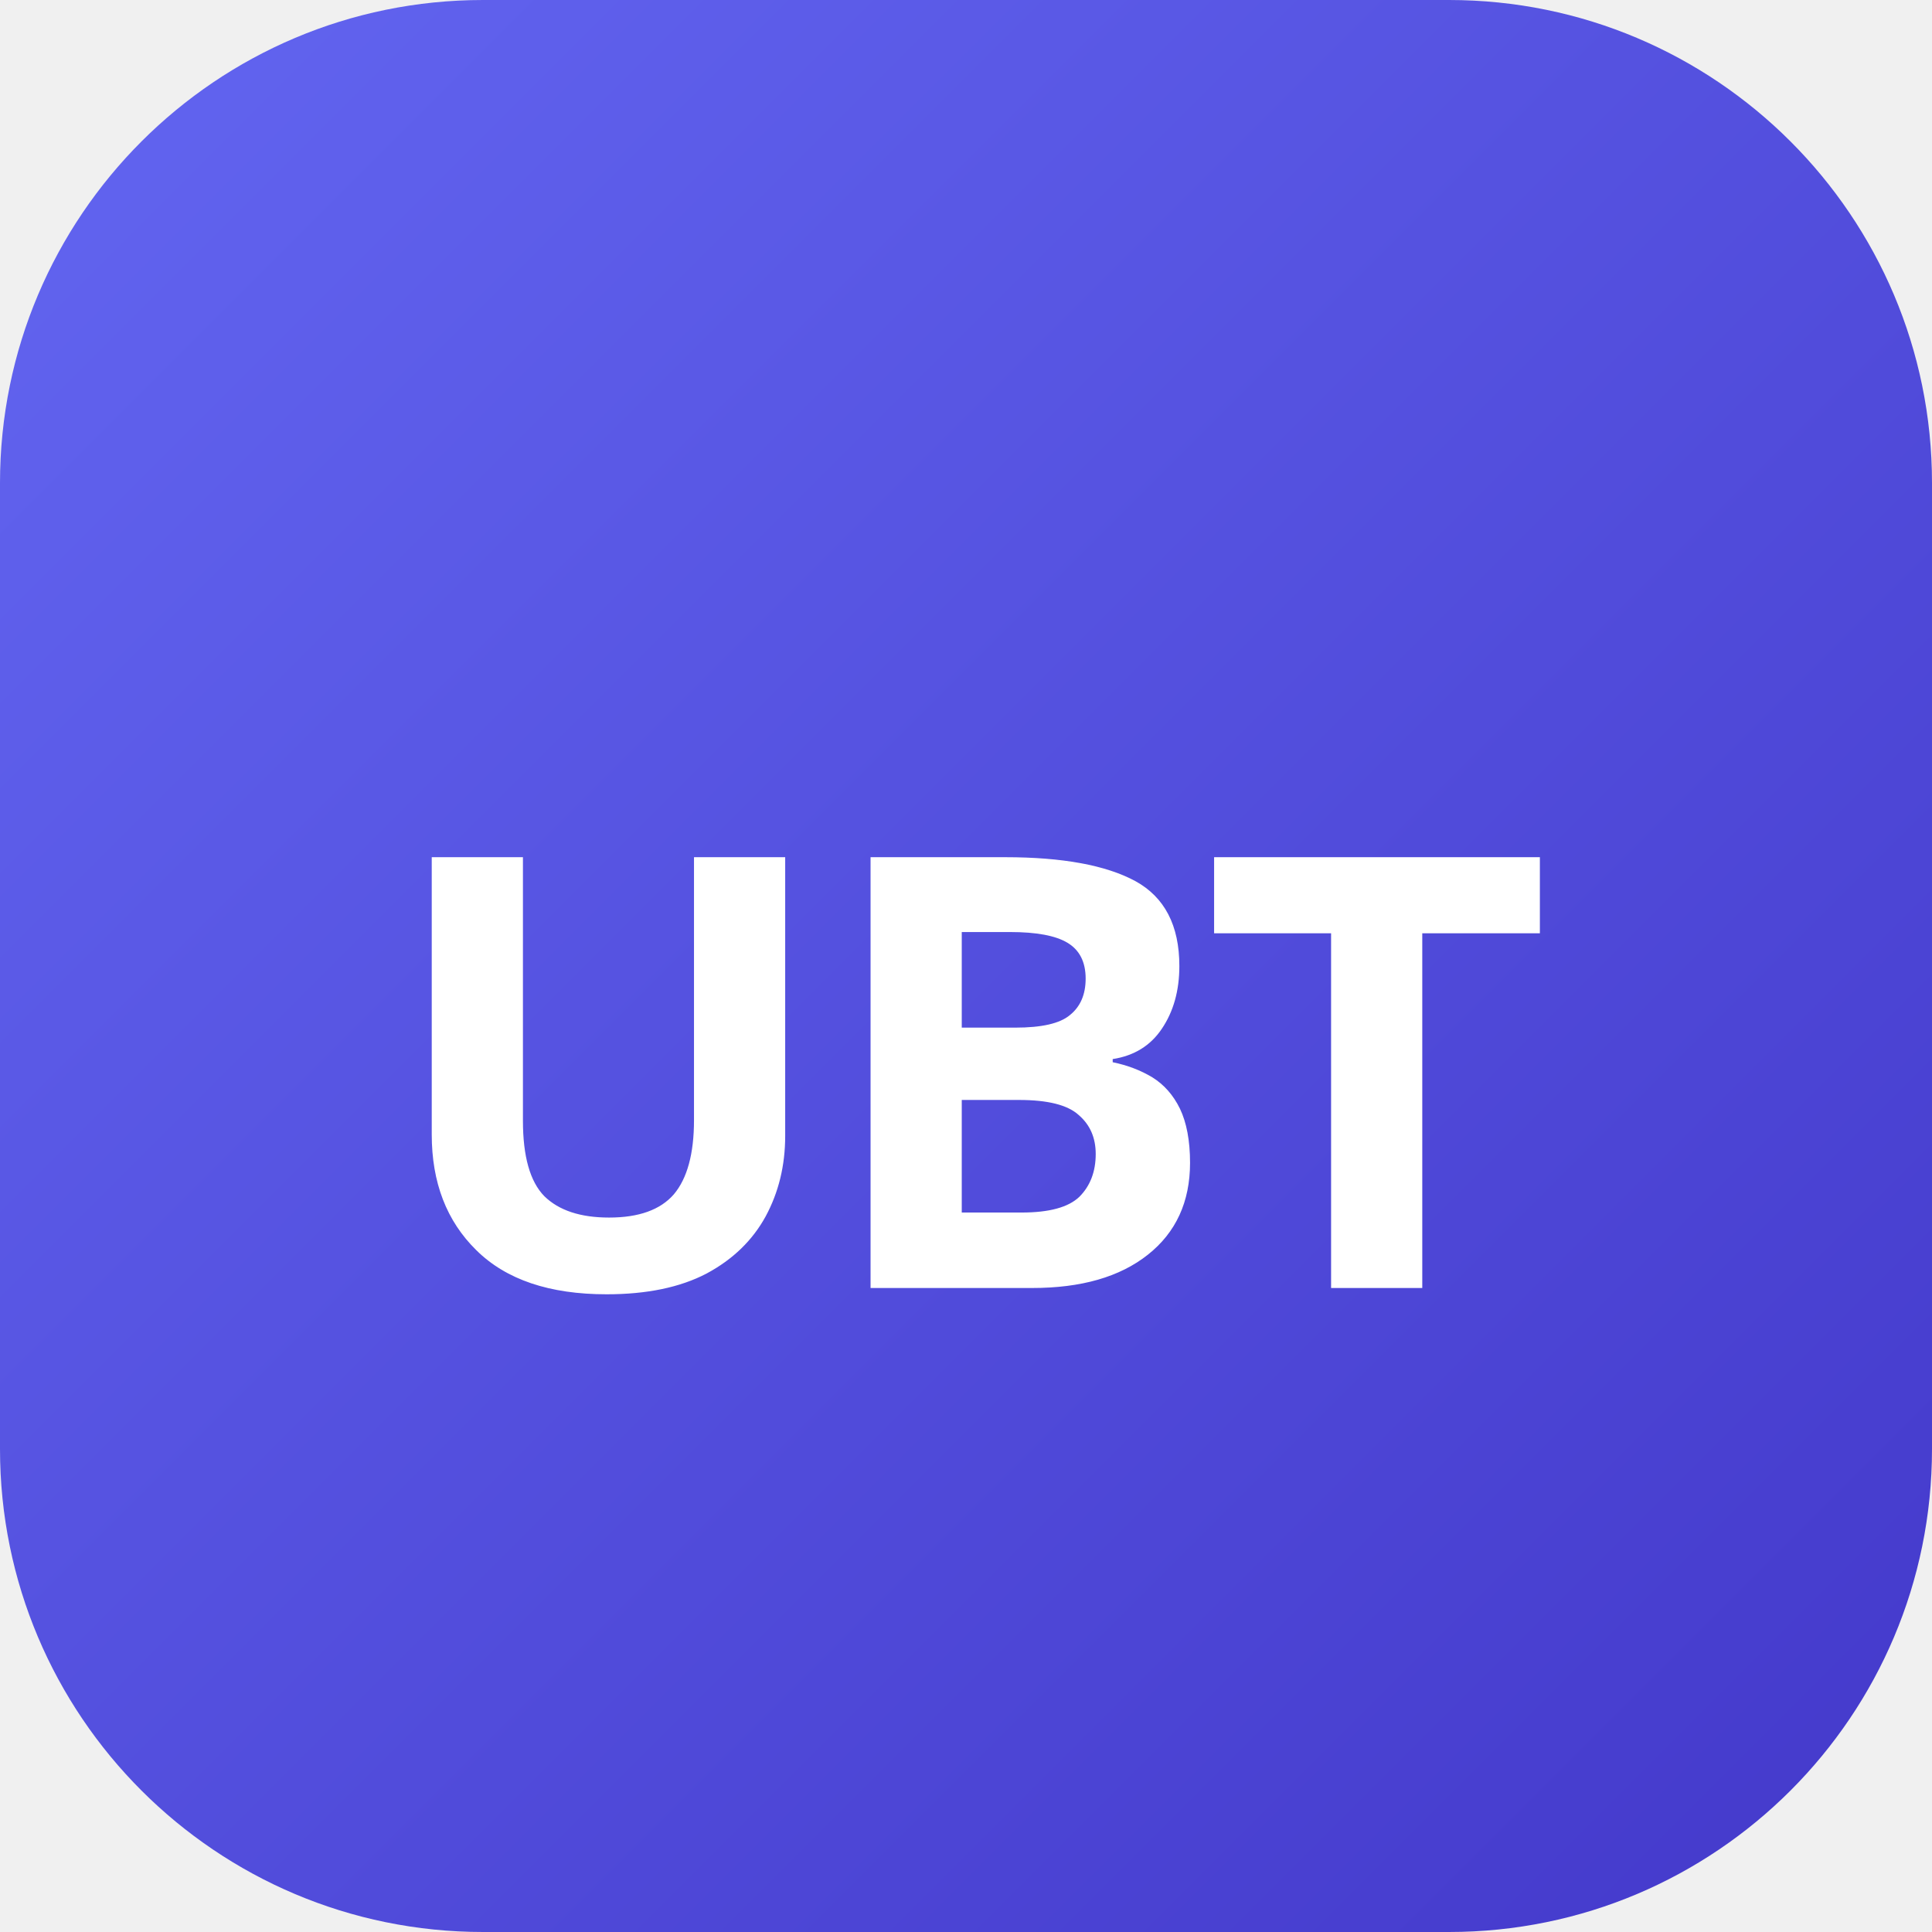
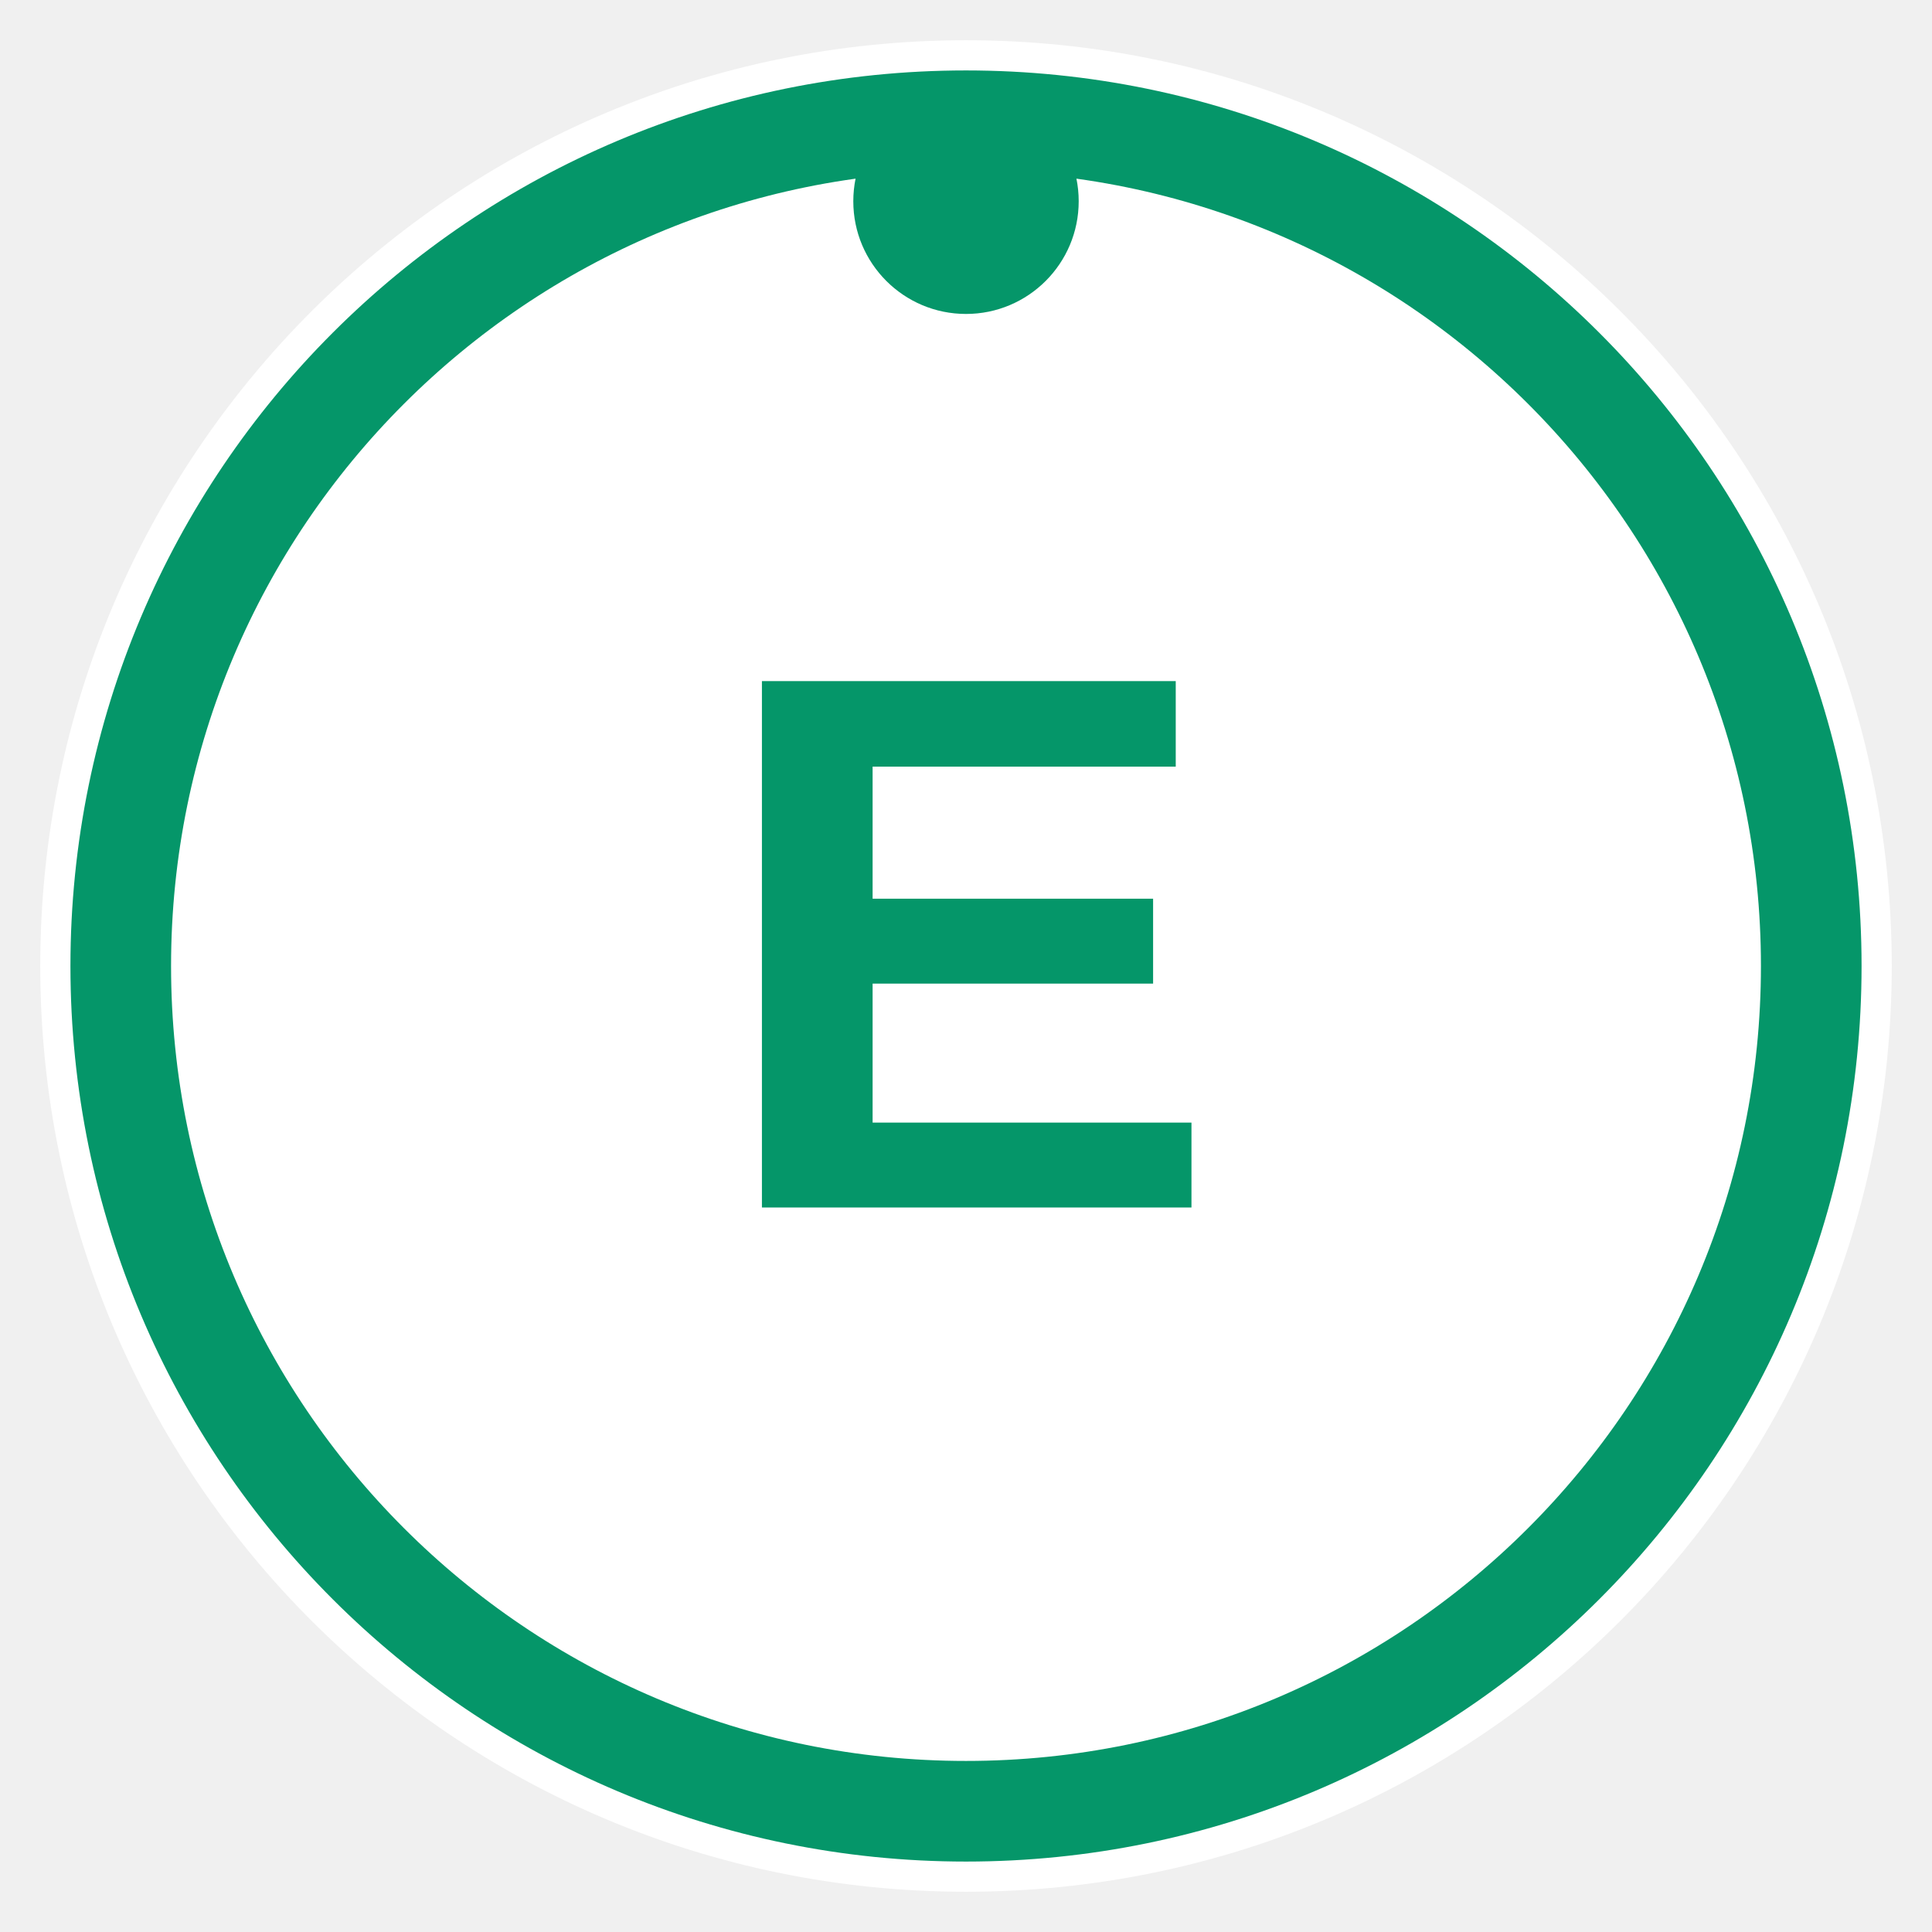
- <svg xmlns="http://www.w3.org/2000/svg" viewBox="0 0 48 48">
-   <defs>
-     <linearGradient id="bg" x1="0%" y1="0%" x2="100%" y2="100%">
-       <stop offset="0%" style="stop-color:#6366f1" />
-       <stop offset="100%" style="stop-color:#4338ca" />
-     </linearGradient>
-   </defs>
-   <rect width="48" height="48" rx="12" fill="url(#bg)" />
-   <text x="24" y="32" font-family="Arial Black, sans-serif" font-size="15" font-weight="900" text-anchor="middle" fill="white" letter-spacing="-0.5">UBT</text>
+ <svg xmlns="http://www.w3.org/2000/svg" viewBox="0 0 48 48" fill="none">
+   <circle cx="24" cy="24" r="23" fill="white" />
+   <circle cx="24" cy="24" r="21" stroke="#059669" stroke-width="2.5" />
+   <circle cx="24" cy="5" r="2.8" fill="#059669" />
+   <text x="24" y="30" font-family="Arial, sans-serif" font-size="19" font-weight="700" text-anchor="middle" fill="#059669">E</text>
</svg>
